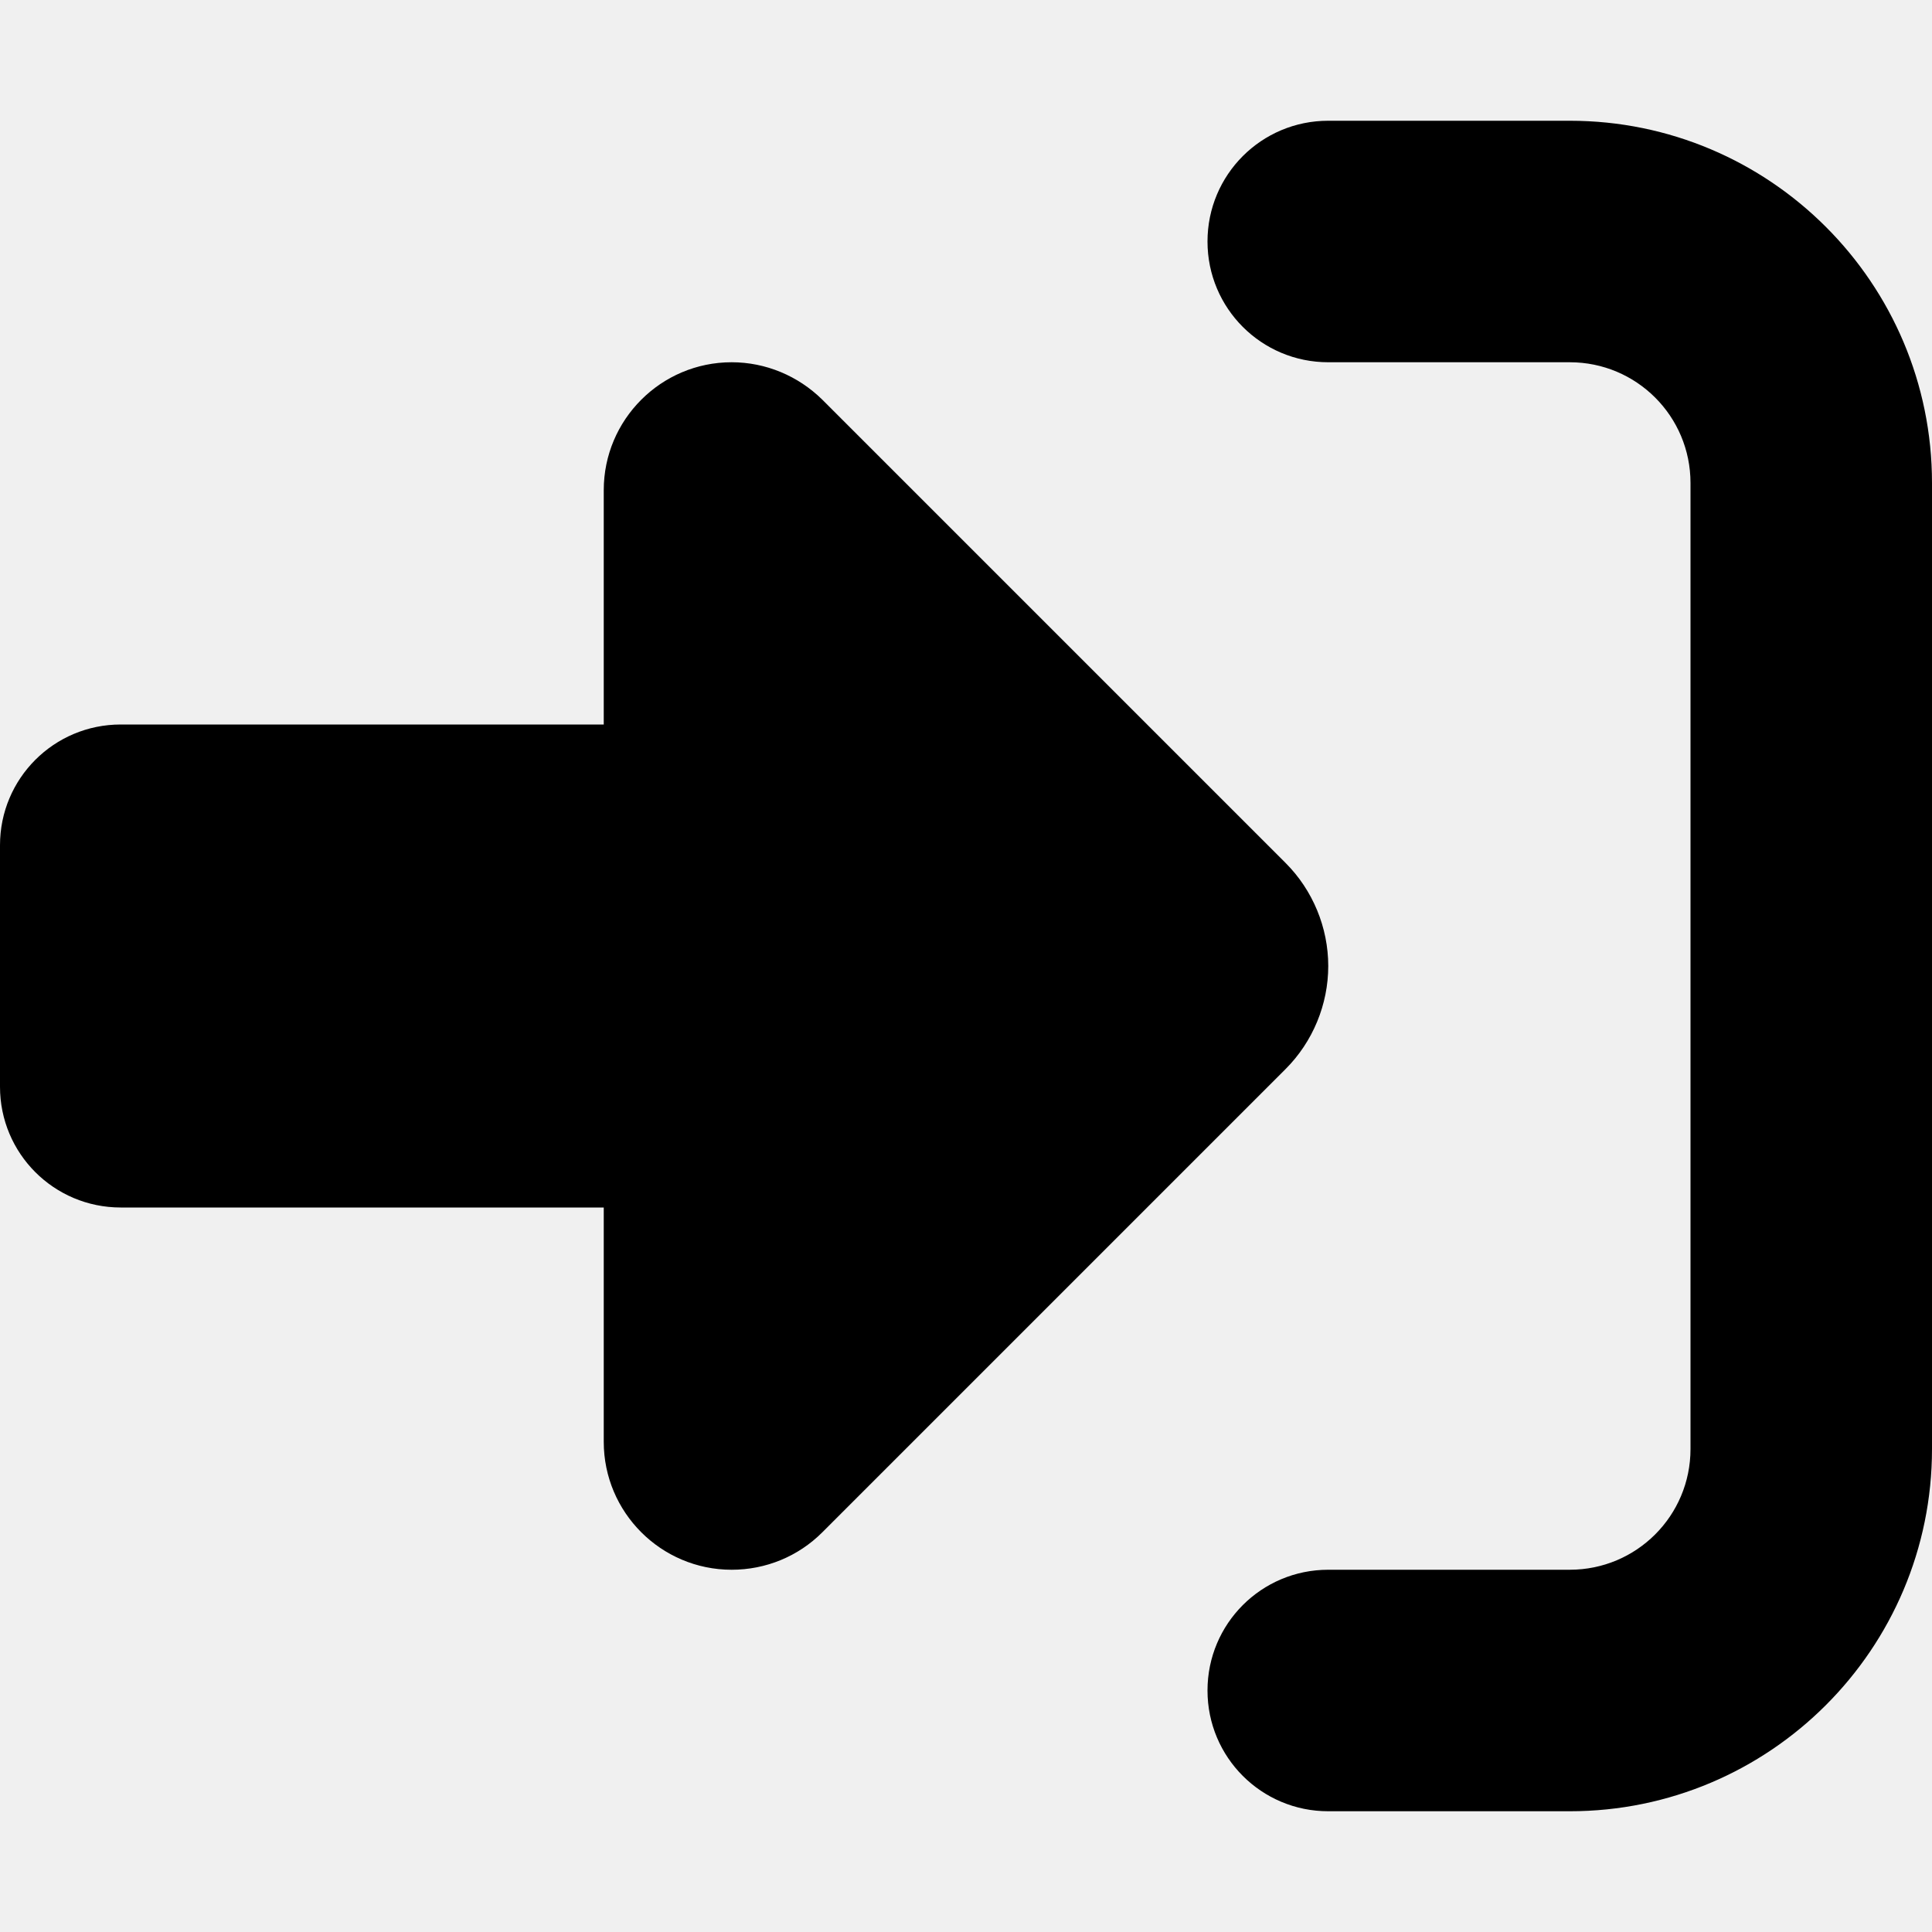
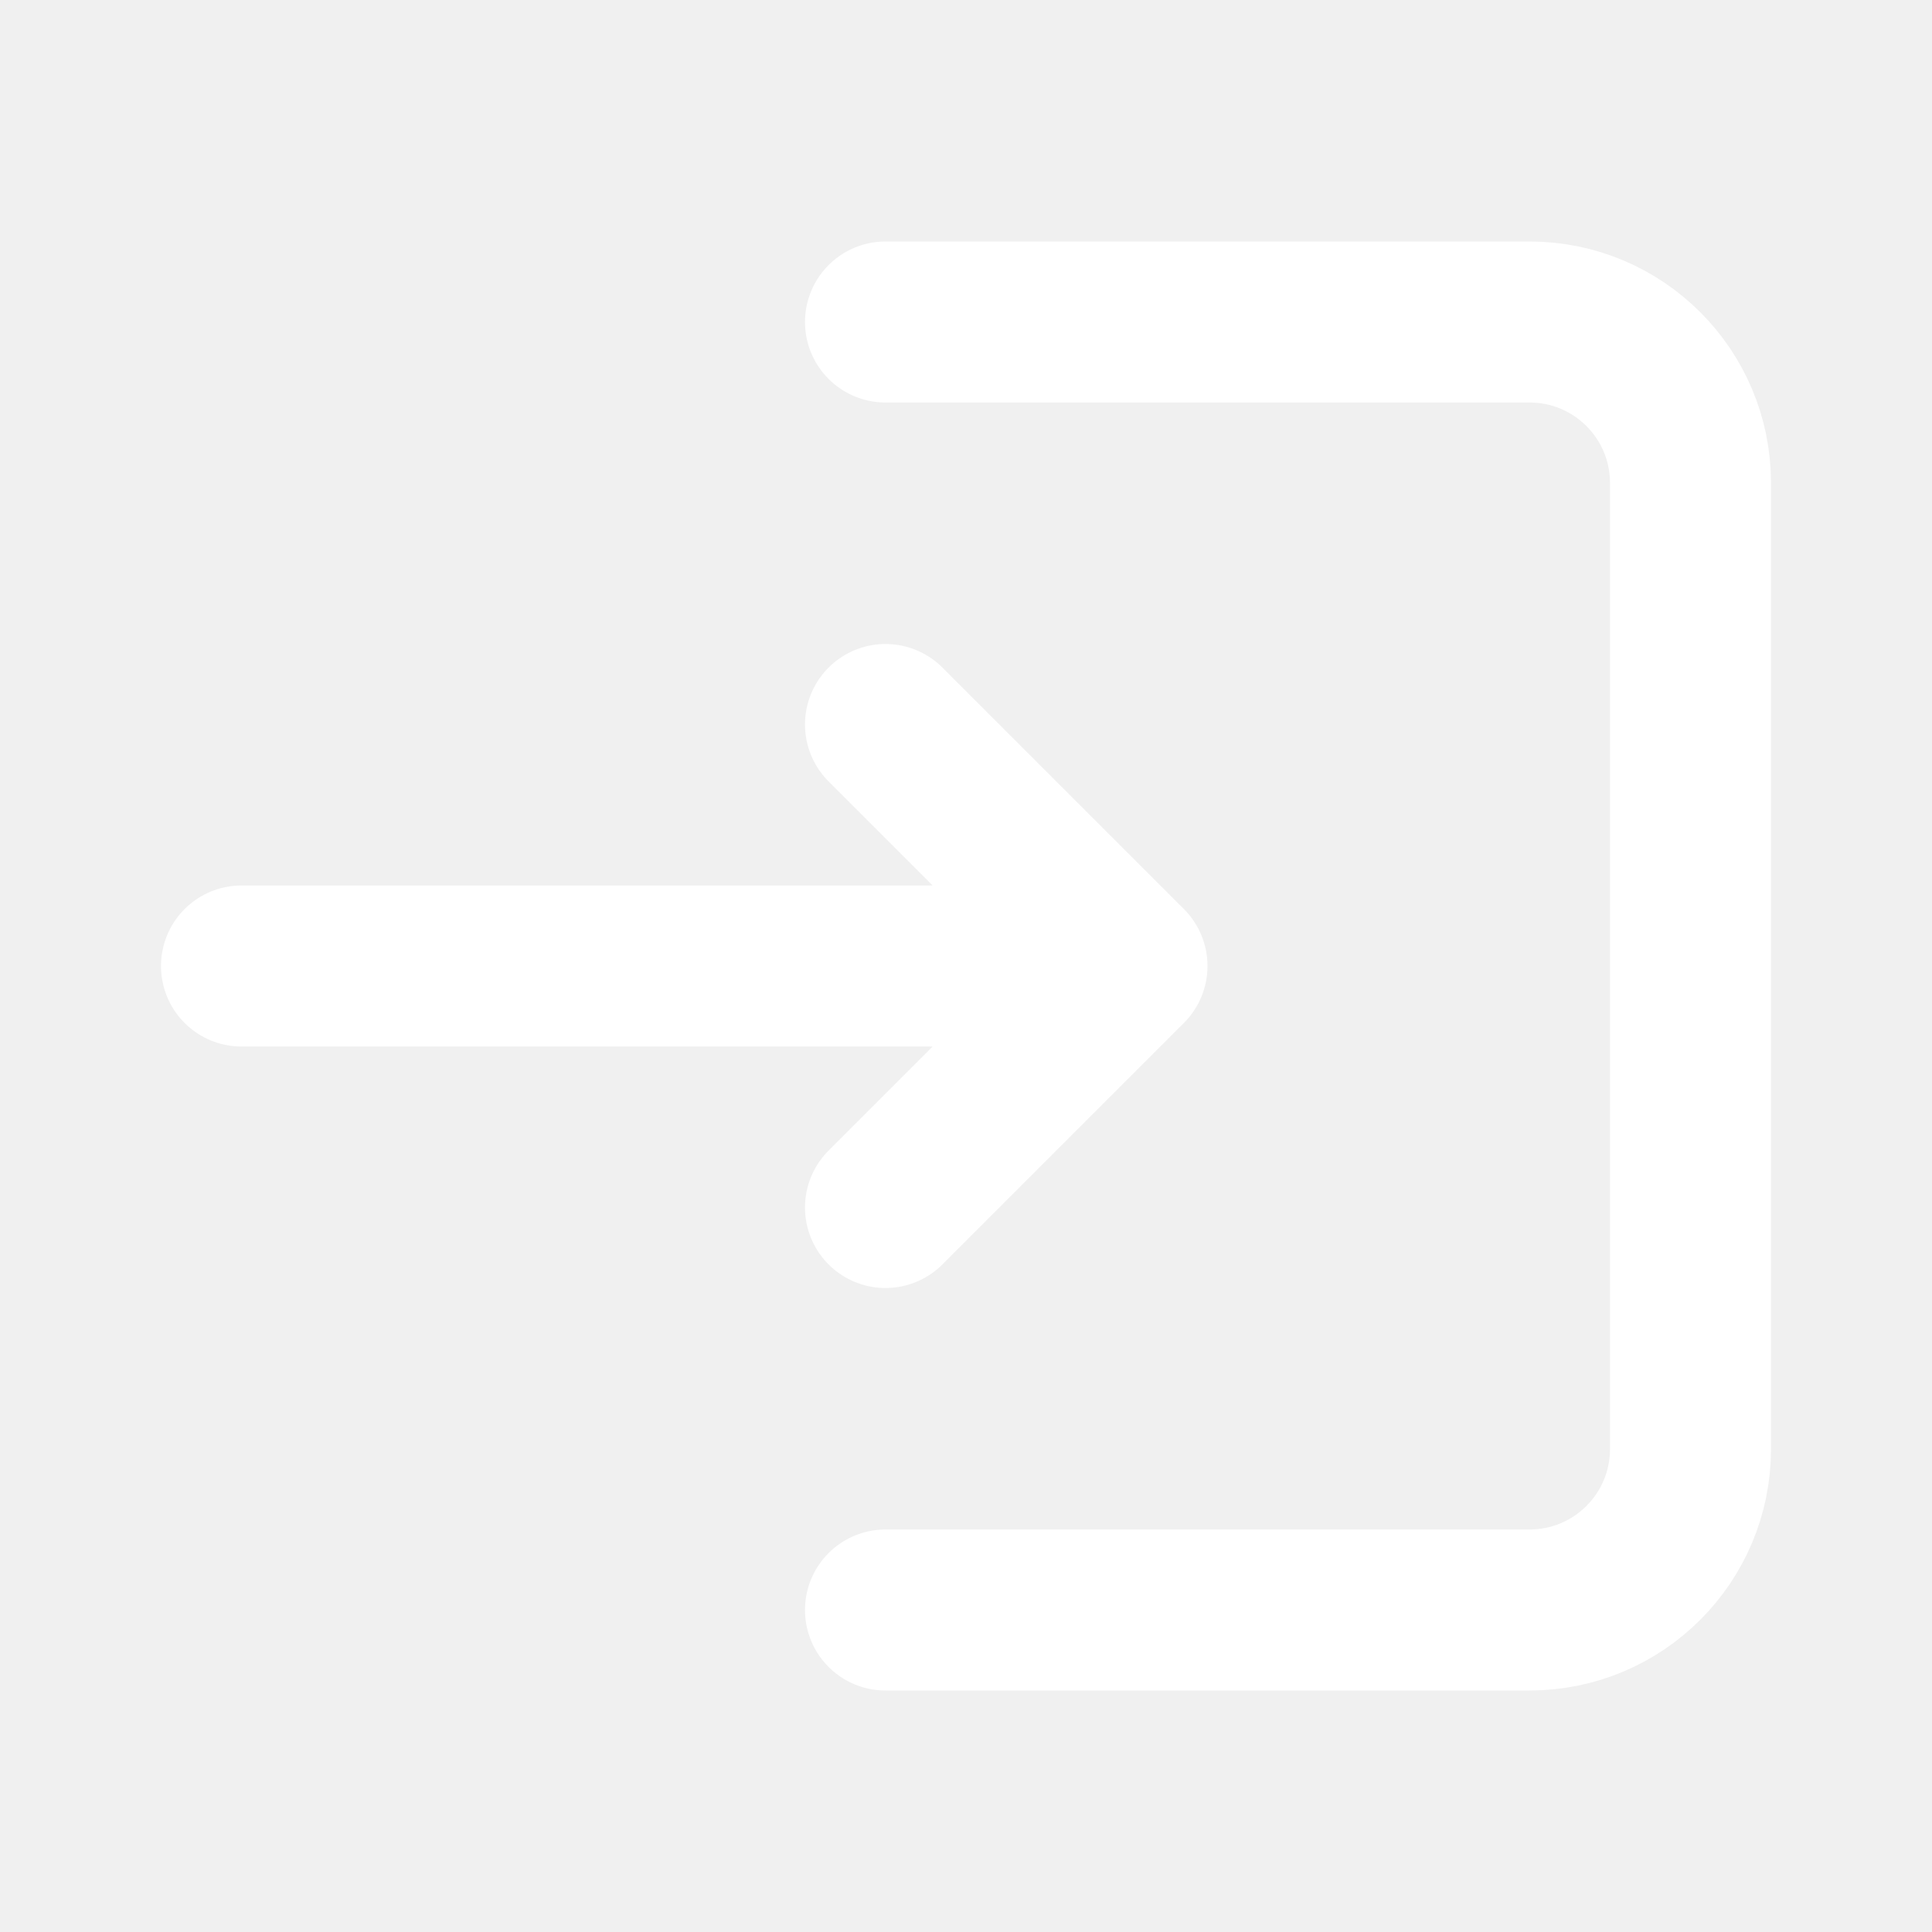
- <svg xmlns="http://www.w3.org/2000/svg" viewBox="0 0 512 512">
-   <path d="M217.9 105.9L340.7 228.7c7.2 7.2 11.3 17.1 11.3 27.3s-4.1 20.1-11.3 27.3L217.9 406.1c-6.4 6.4-15 9.9-24 9.9c-18.7 0-33.9-15.2-33.9-33.9l0-62.1L32 320c-17.7 0-32-14.3-32-32l0-64c0-17.7 14.3-32 32-32l128 0 0-62.1c0-18.7 15.2-33.9 33.9-33.9c9 0 17.6 3.6 24 9.9zM352 416l64 0c17.7 0 32-14.3 32-32l0-256c0-17.7-14.3-32-32-32l-64 0c-17.7 0-32-14.3-32-32s14.3-32 32-32l64 0c53 0 96 43 96 96l0 256c0 53-43 96-96 96l-64 0c-17.7 0-32-14.3-32-32s14.3-32 32-32z" />
+ <svg xmlns="http://www.w3.org/2000/svg" width="800px" height="800px" viewBox="0 0 24 24" fill="none">
+   <g id="SVGRepo_bgCarrier" stroke-width="0" />
+   <g id="SVGRepo_tracerCarrier" stroke-linecap="round" stroke-linejoin="round" />
+   <g id="SVGRepo_iconCarrier">
+     <path d="M11 20H19C20.105 20 21 19.105 21 18V6C21 4.895 20.105 4 19 4H11M3 12H14M14 12L11 15M14 12L11 9" stroke="#ffffff" stroke-width="2" stroke-linecap="round" stroke-linejoin="round" />
+   </g>
</svg>
